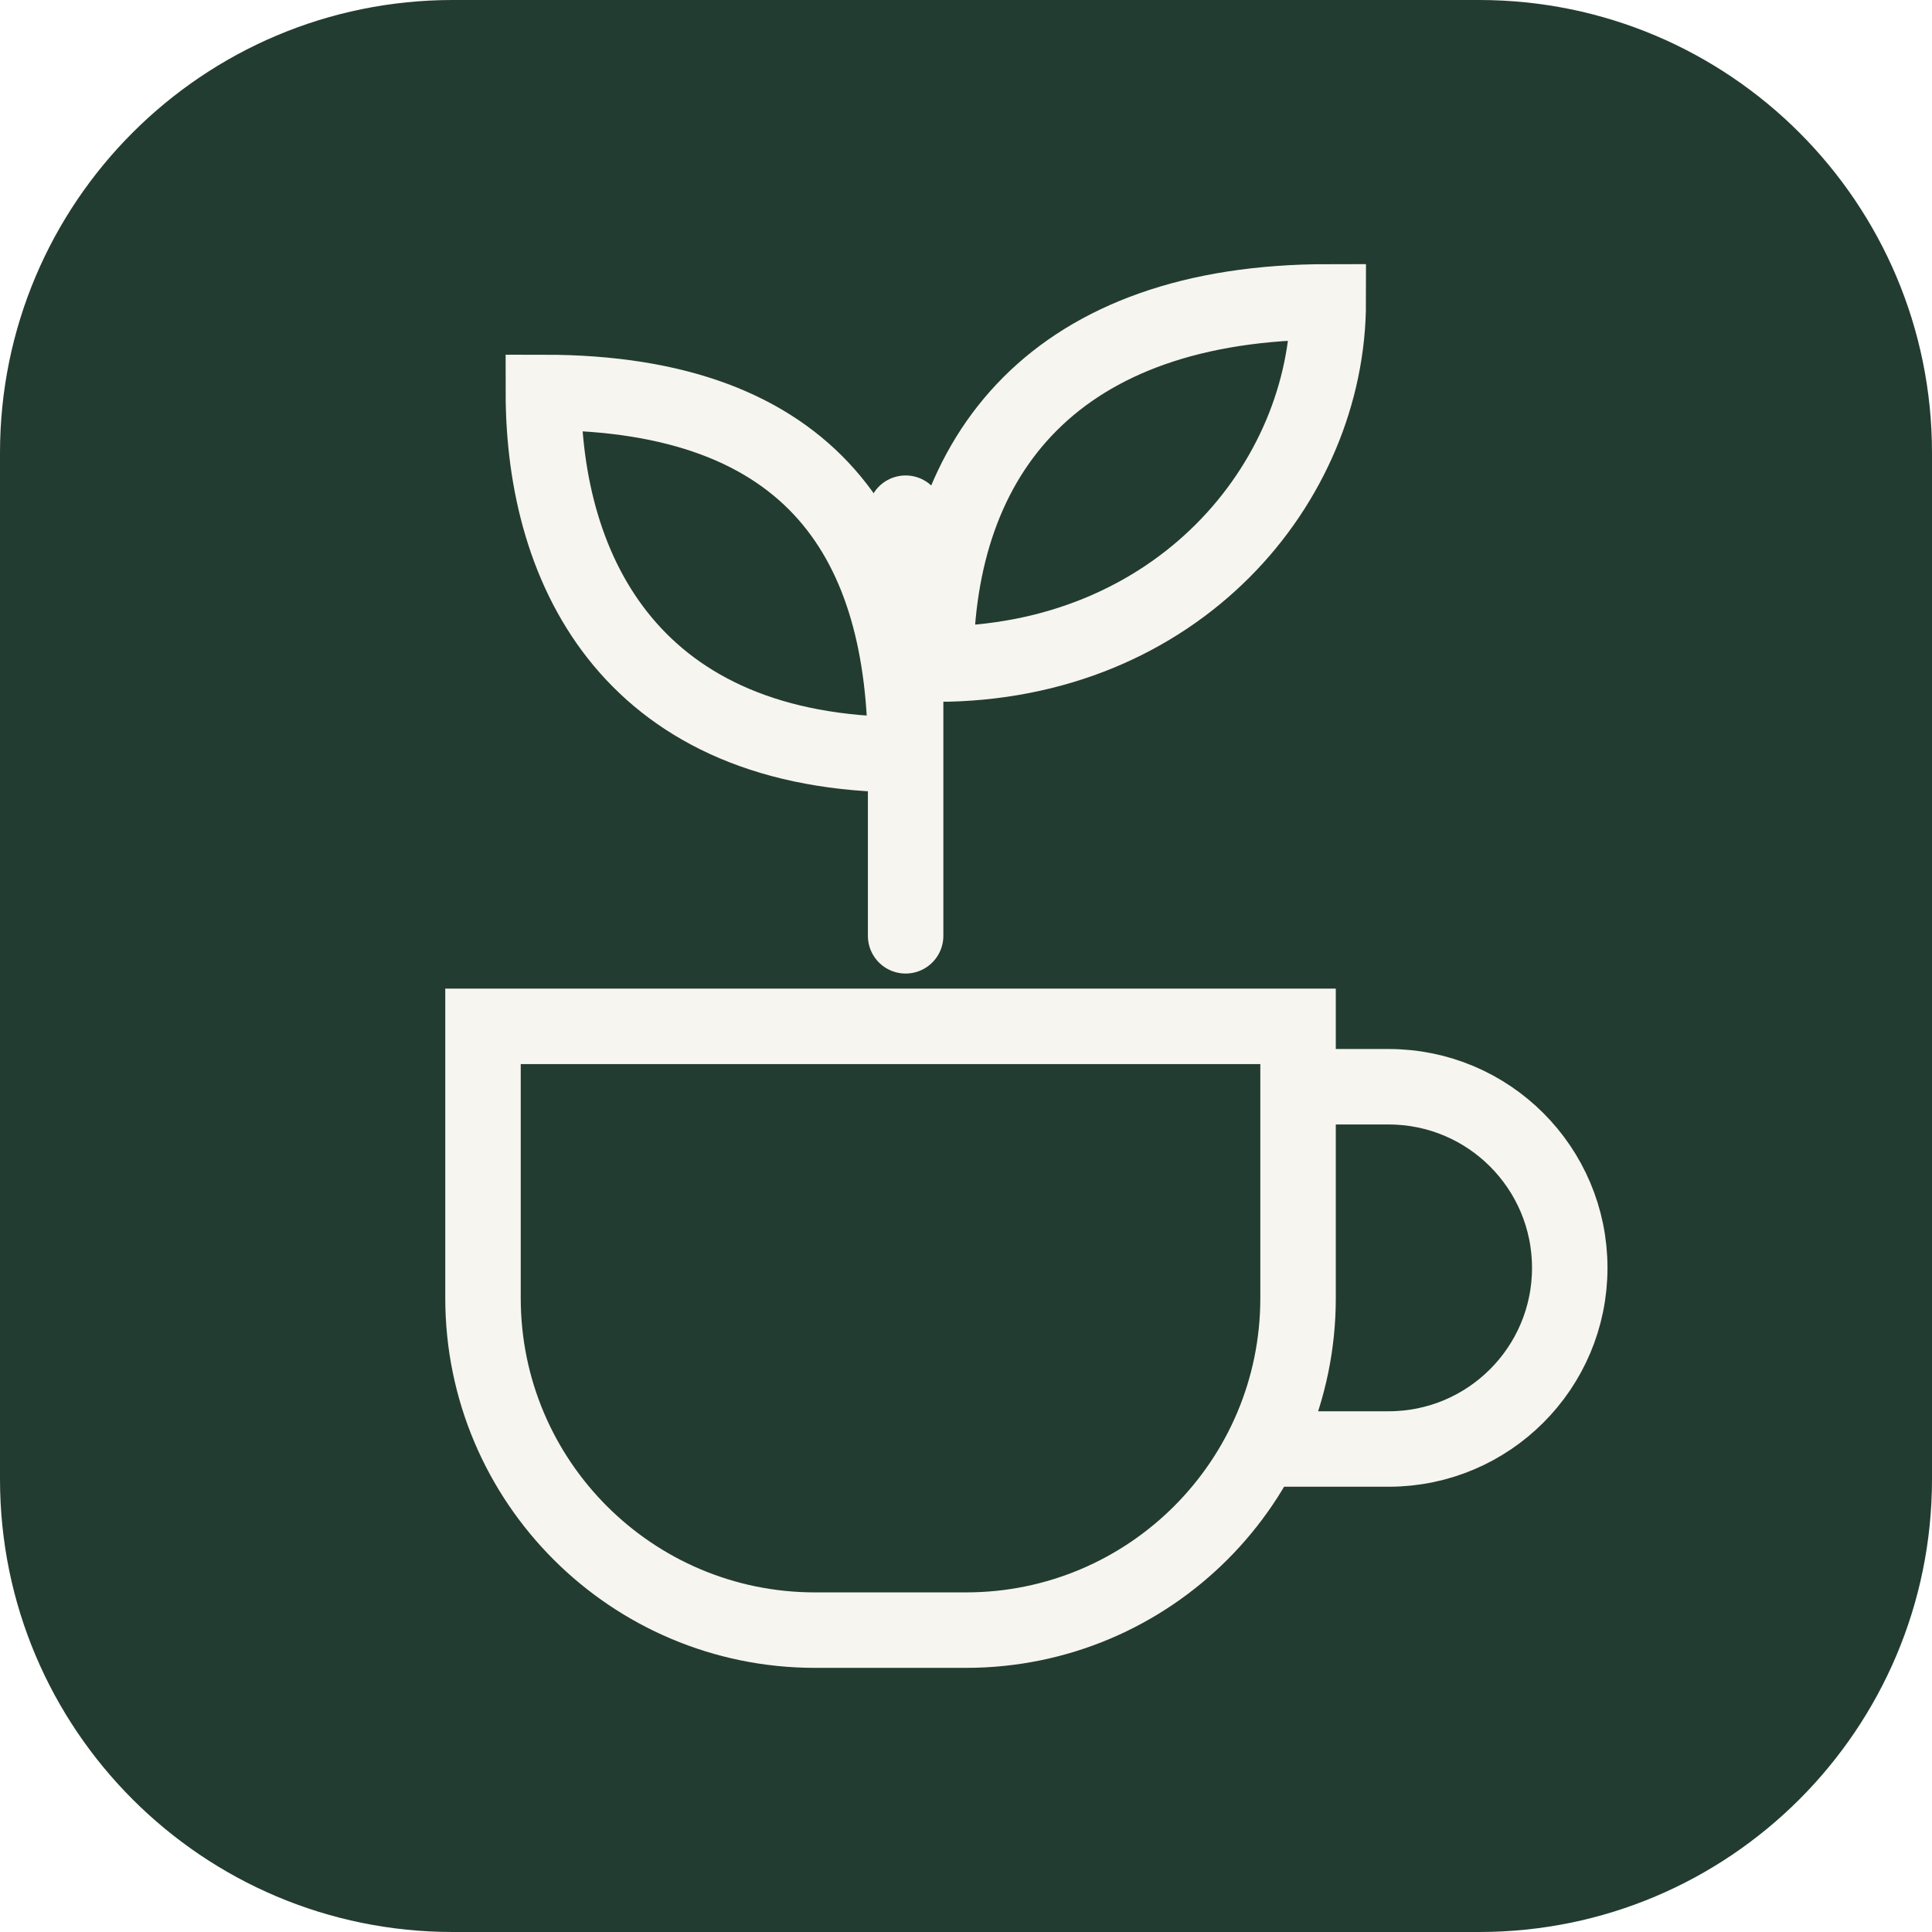
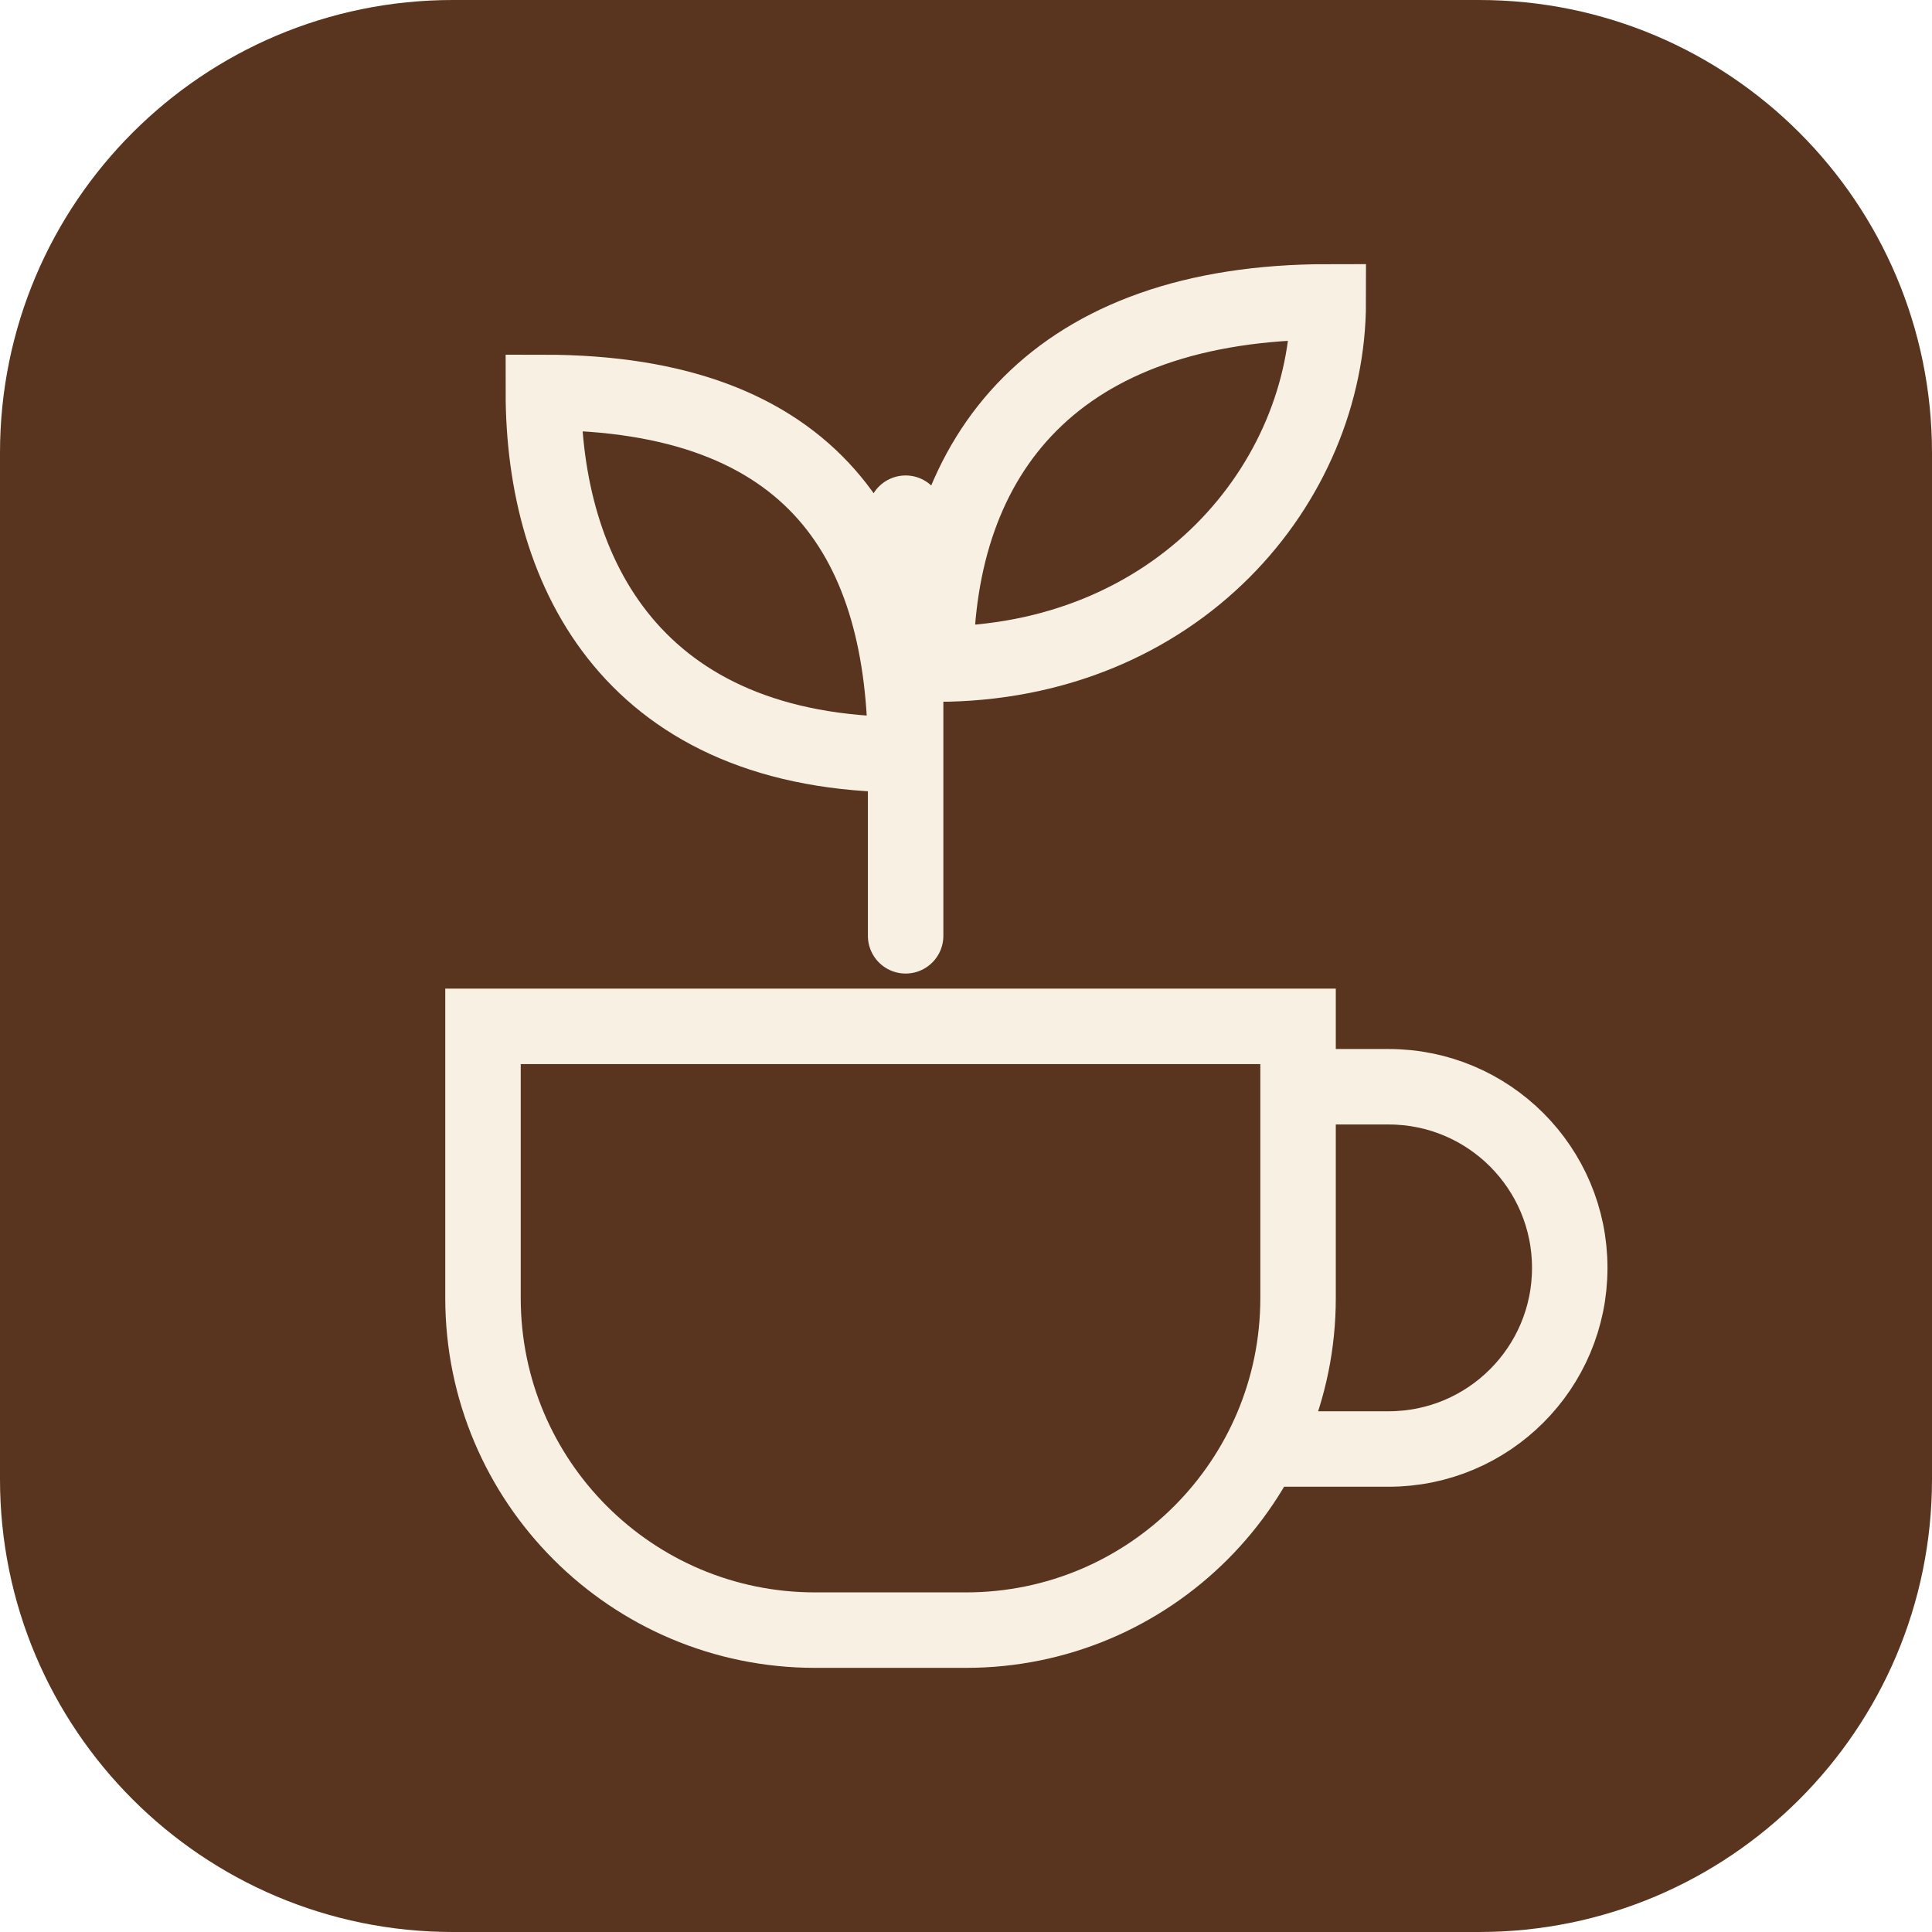
<svg xmlns="http://www.w3.org/2000/svg" viewBox="0 0 64 64">
-   <rect width="64" height="64" rx="15" fill="#233c31" />
-   <g fill="none" stroke="#f7f5ef" stroke-width="2.5" stroke-linecap="round">
+   <rect width="64" height="64" rx="15" fill="#59351f" />
+   <g fill="none" stroke="#f8f0e3" stroke-width="2.5" stroke-linecap="round">
    <path d="M16 34h27v9a11 11 0 0 1-11 11h-5a11 11 0 0 1-11-11zM43 36h3a6 6 0 0 1 0 12h-4M30 31V17M30 25c-9 0-12-6-12-12 9 0 12 5 12 12ZM31 22c8 0 13-6 13-12-9 0-13 5-13 12Z" />
  </g>
</svg>
